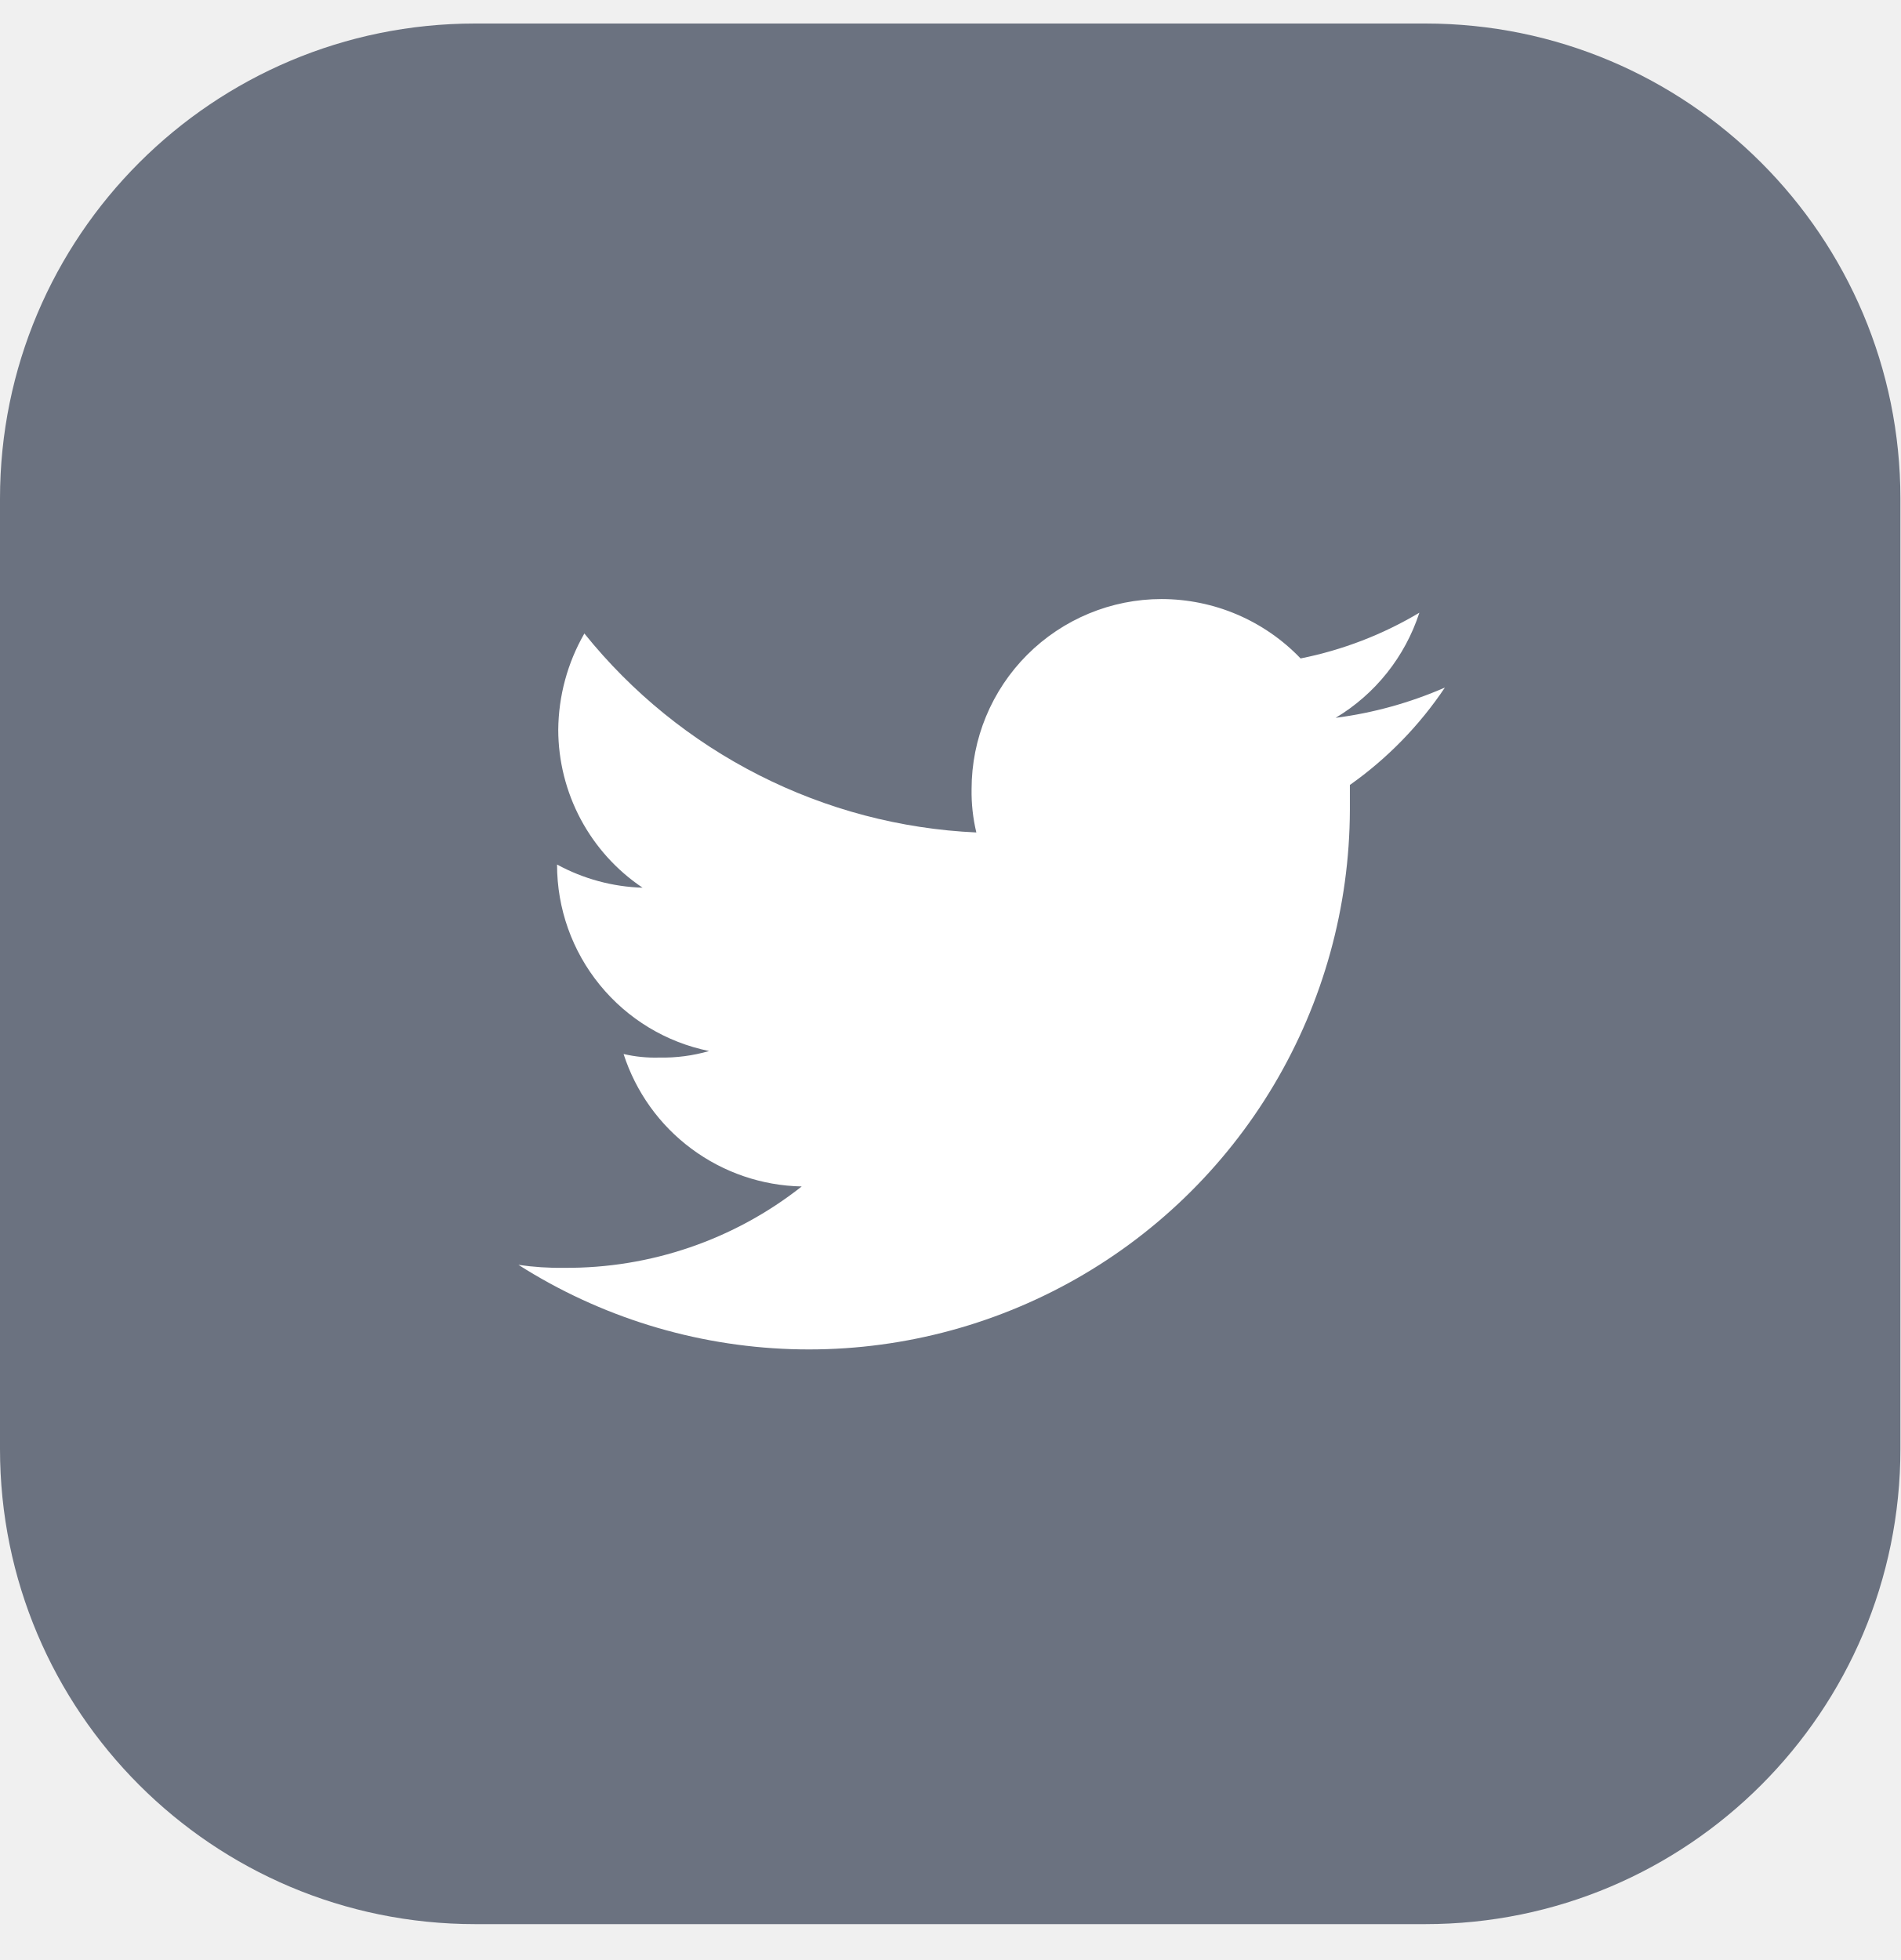
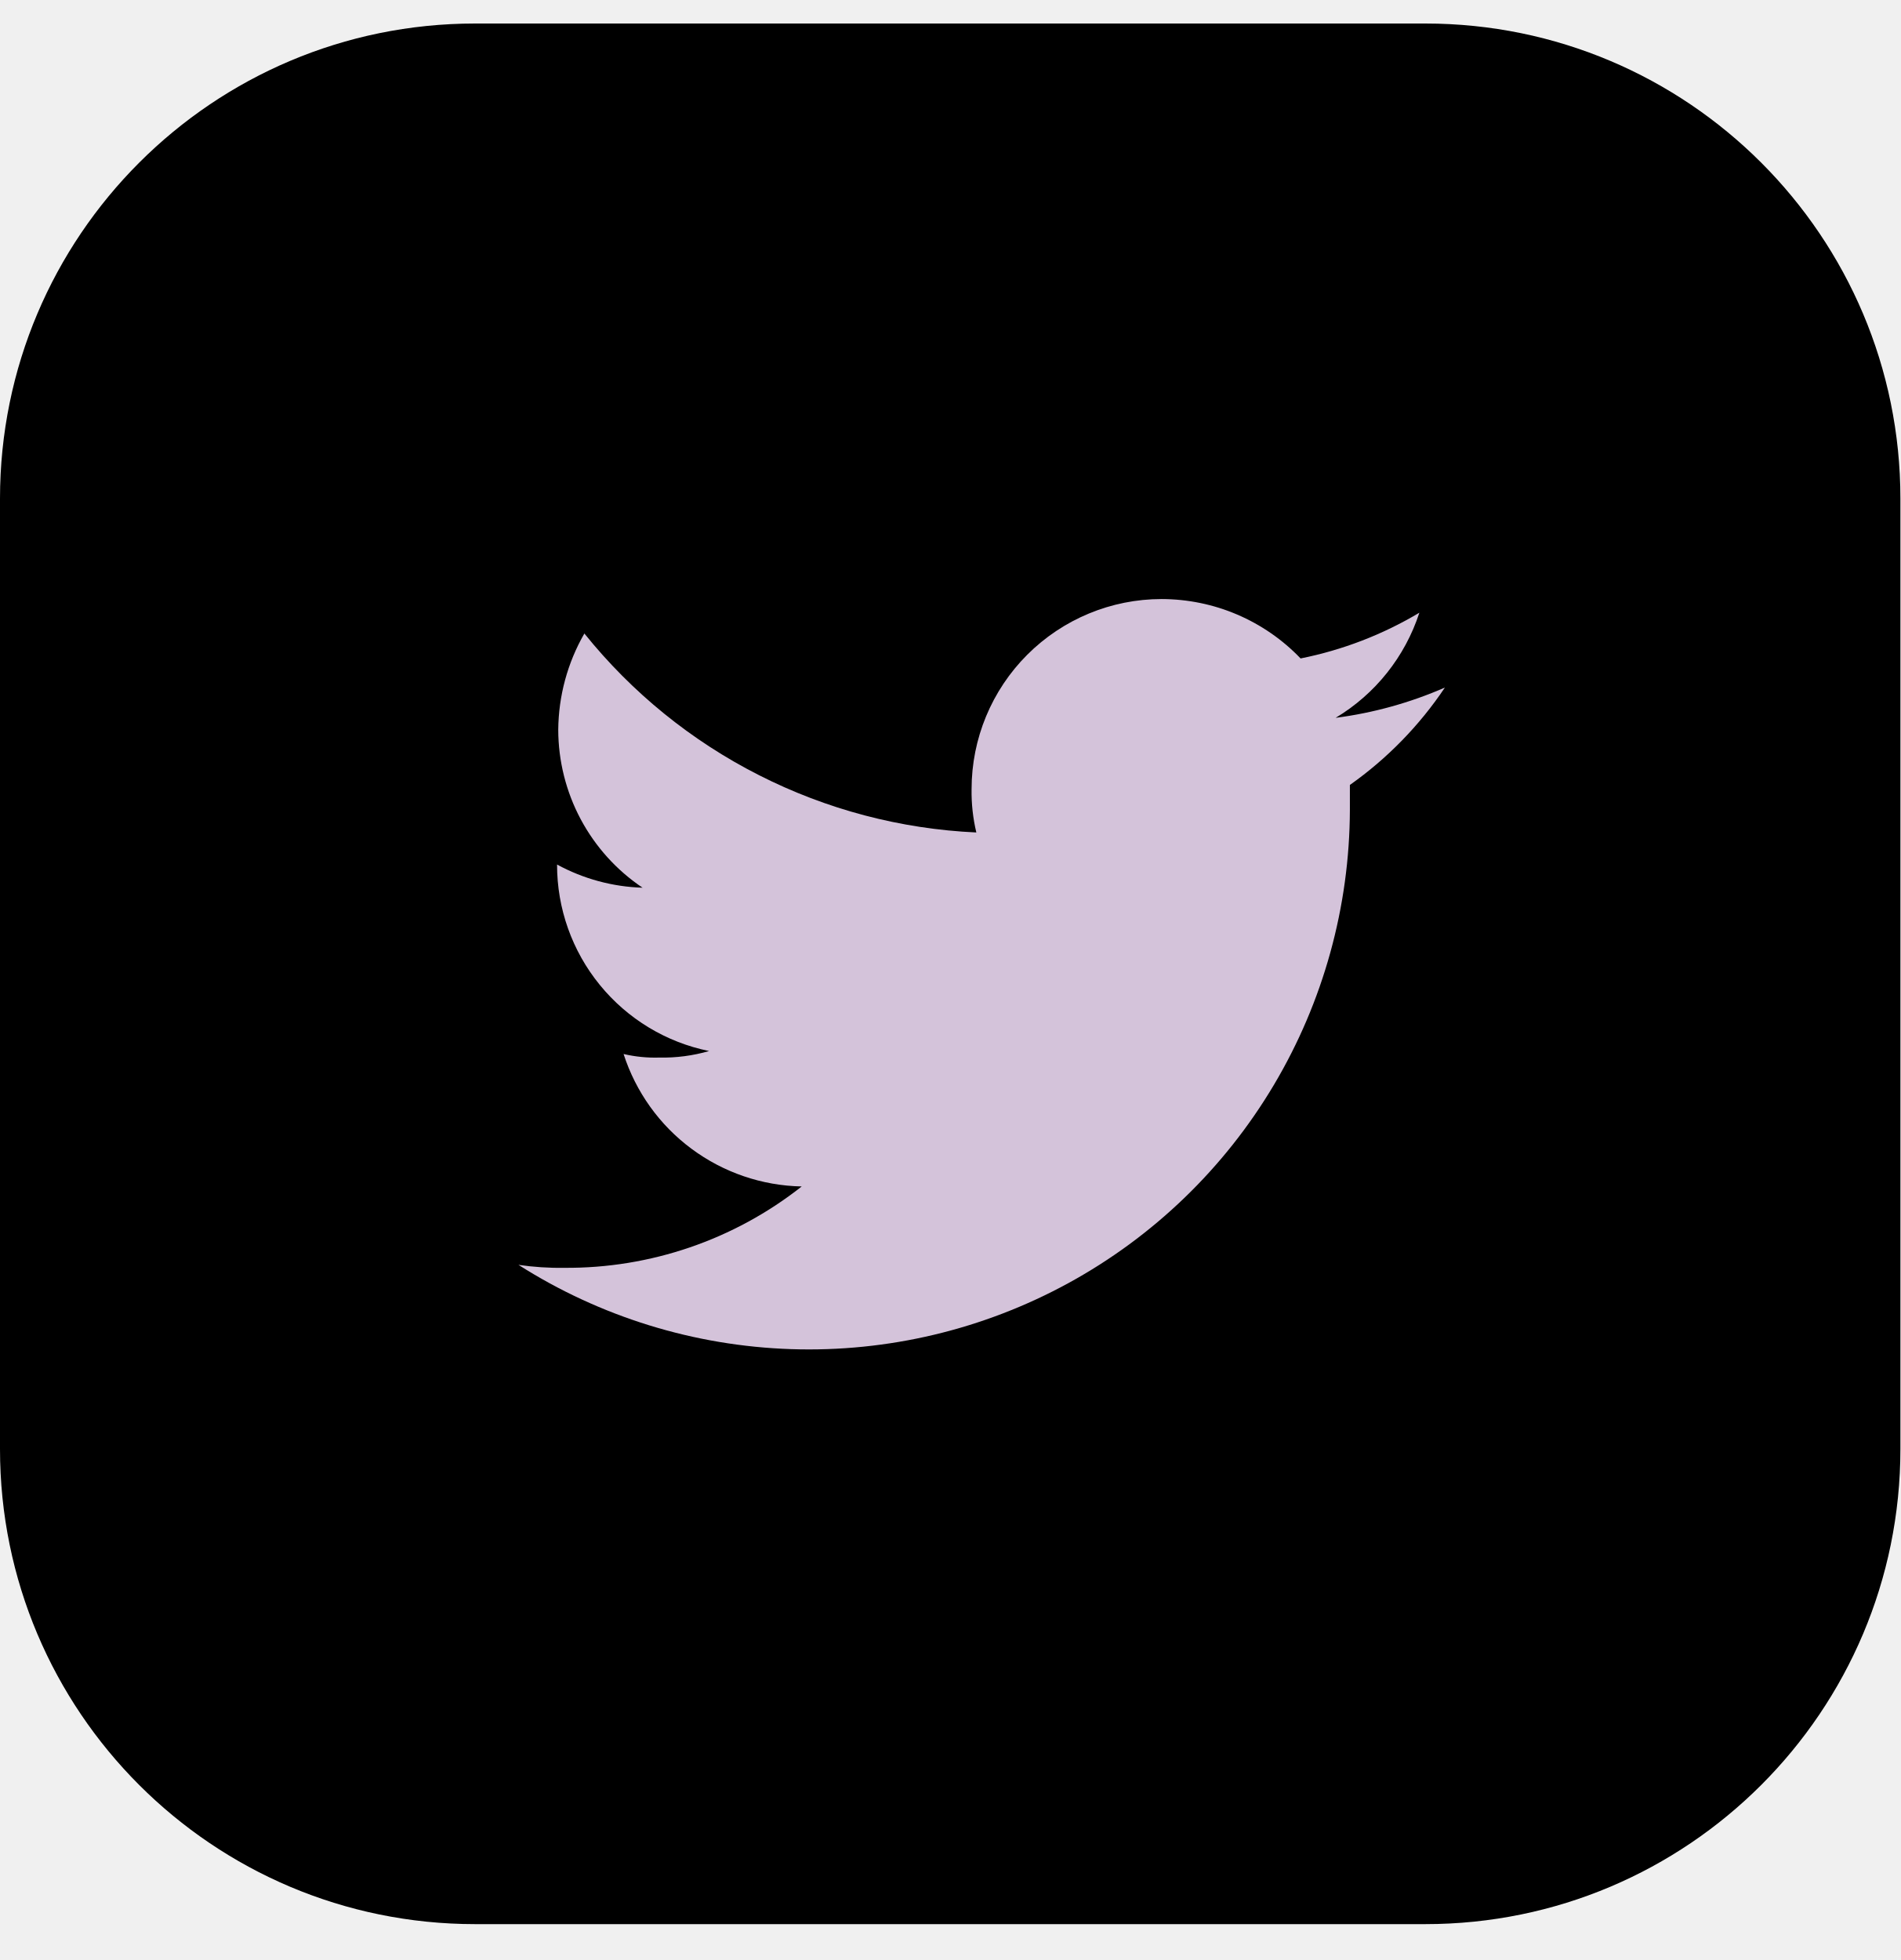
<svg xmlns="http://www.w3.org/2000/svg" width="32" height="33" viewBox="0 0 32 33" fill="none">
  <g clip-path="url(#clip0_776_532)">
-     <rect y="0.396" width="32" height="32" rx="8" fill="#6B7280" />
-     <path d="M22.73 13.216C22.73 13.356 22.73 13.486 22.73 13.636C22.725 15.267 22.283 16.866 21.45 18.267C20.617 19.668 19.423 20.82 17.993 21.602C16.563 22.384 14.949 22.769 13.32 22.715C11.69 22.661 10.105 22.171 8.73 21.296C8.985 21.333 9.242 21.35 9.5 21.346C10.95 21.357 12.361 20.874 13.5 19.976C12.83 19.963 12.181 19.741 11.643 19.341C11.105 18.942 10.706 18.384 10.5 17.746C10.697 17.792 10.898 17.812 11.1 17.806C11.384 17.812 11.667 17.775 11.94 17.696C11.216 17.549 10.566 17.155 10.1 16.583C9.633 16.011 9.379 15.295 9.38 14.556C9.823 14.797 10.316 14.931 10.82 14.946C10.383 14.653 10.026 14.257 9.778 13.793C9.531 13.33 9.401 12.812 9.4 12.286C9.405 11.717 9.556 11.159 9.84 10.666C10.64 11.661 11.642 12.474 12.78 13.051C13.918 13.629 15.165 13.958 16.44 14.016C16.383 13.777 16.356 13.532 16.36 13.286C16.36 12.438 16.697 11.624 17.297 11.024C17.897 10.424 18.711 10.086 19.56 10.086C19.997 10.087 20.43 10.175 20.832 10.347C21.234 10.519 21.598 10.77 21.9 11.086C22.606 10.945 23.282 10.685 23.9 10.316C23.659 11.057 23.158 11.686 22.49 12.086C23.124 12.004 23.744 11.832 24.33 11.576C23.901 12.216 23.359 12.772 22.73 13.216Z" fill="white" />
+     <rect y="0.396" width="32" height="32" rx="8" fill="#000000" />
+     <path d="M22.73 13.216C22.73 13.356 22.73 13.486 22.73 13.636C22.725 15.267 22.283 16.866 21.45 18.267C20.617 19.668 19.423 20.82 17.993 21.602C16.563 22.384 14.949 22.769 13.32 22.715C11.69 22.661 10.105 22.171 8.73 21.296C8.985 21.333 9.242 21.35 9.5 21.346C10.95 21.357 12.361 20.874 13.5 19.976C12.83 19.963 12.181 19.741 11.643 19.341C11.105 18.942 10.706 18.384 10.5 17.746C10.697 17.792 10.898 17.812 11.1 17.806C11.384 17.812 11.667 17.775 11.94 17.696C11.216 17.549 10.566 17.155 10.1 16.583C9.633 16.011 9.379 15.295 9.38 14.556C9.823 14.797 10.316 14.931 10.82 14.946C10.383 14.653 10.026 14.257 9.778 13.793C9.531 13.33 9.401 12.812 9.4 12.286C9.405 11.717 9.556 11.159 9.84 10.666C10.64 11.661 11.642 12.474 12.78 13.051C13.918 13.629 15.165 13.958 16.44 14.016C16.383 13.777 16.356 13.532 16.36 13.286C16.36 12.438 16.697 11.624 17.297 11.024C17.897 10.424 18.711 10.086 19.56 10.086C19.997 10.087 20.43 10.175 20.832 10.347C21.234 10.519 21.598 10.77 21.9 11.086C22.606 10.945 23.282 10.685 23.9 10.316C23.659 11.057 23.158 11.686 22.49 12.086C23.124 12.004 23.744 11.832 24.33 11.576C23.901 12.216 23.359 12.772 22.73 13.216Z" fill="#d4c3da" />
  </g>
  <defs>
    <clipPath id="clip0_776_532">
      <rect y="0.396" width="32" height="32" rx="8" fill="white" />
    </clipPath>
  </defs>
</svg>
